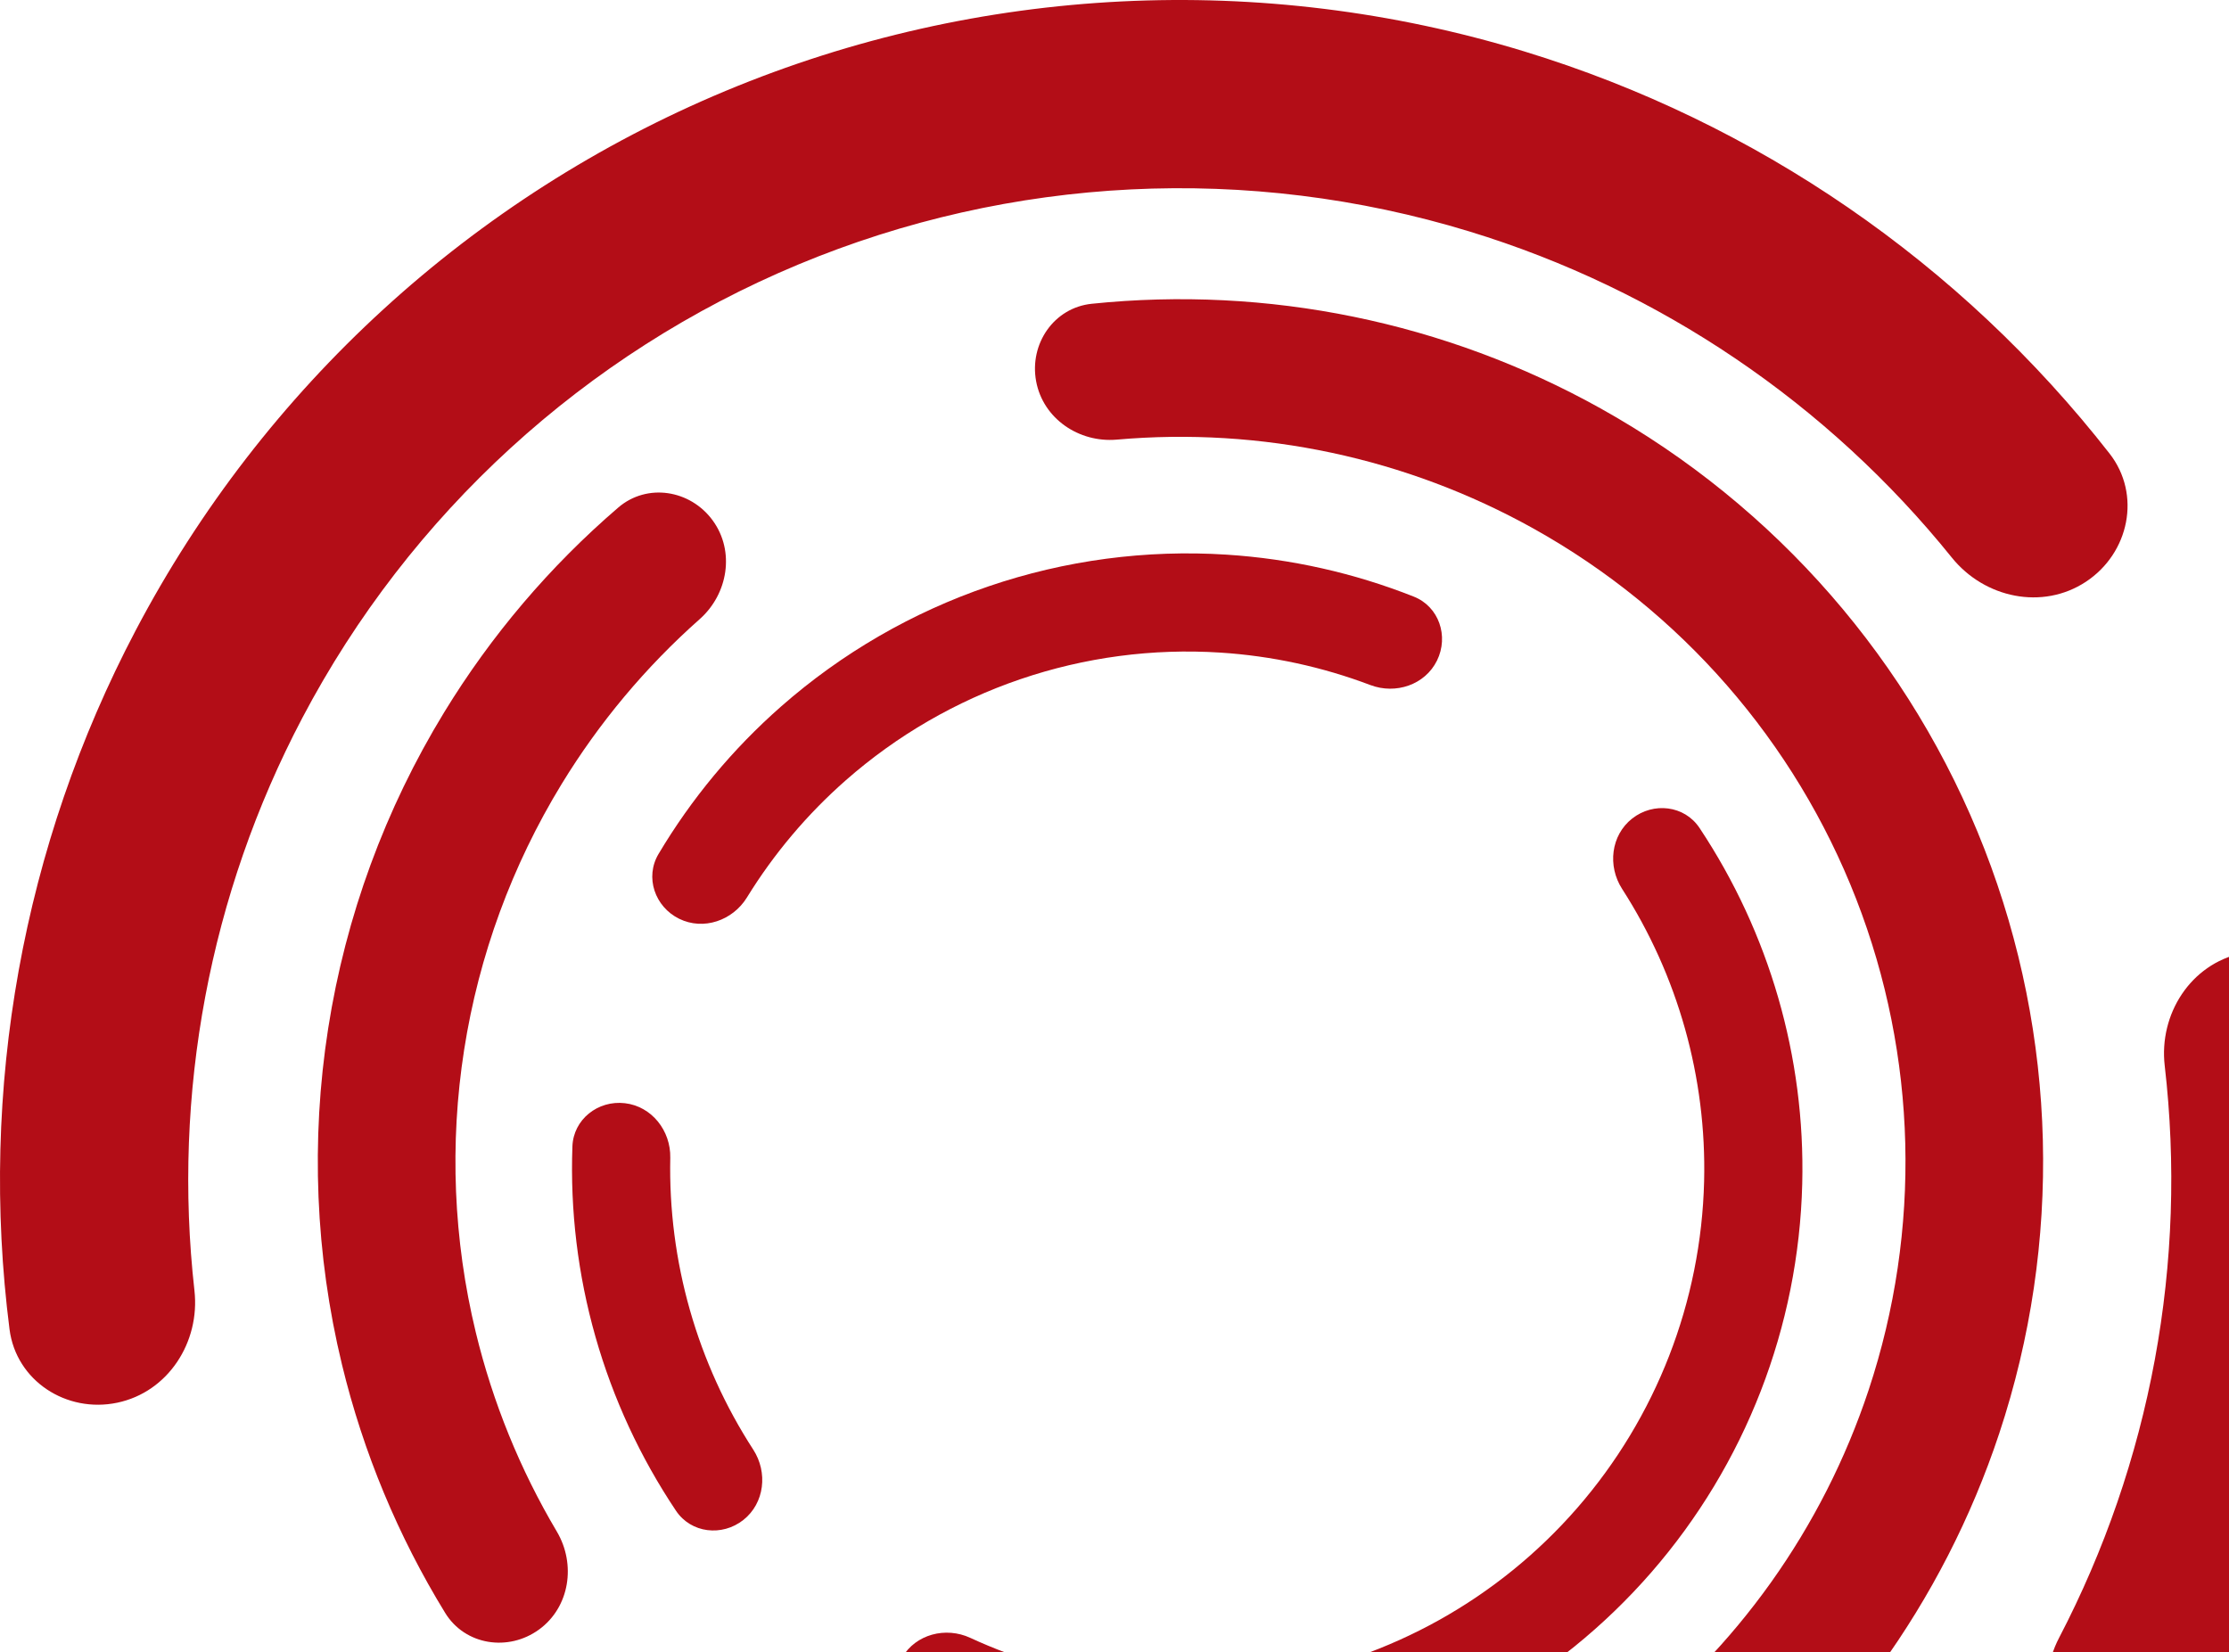
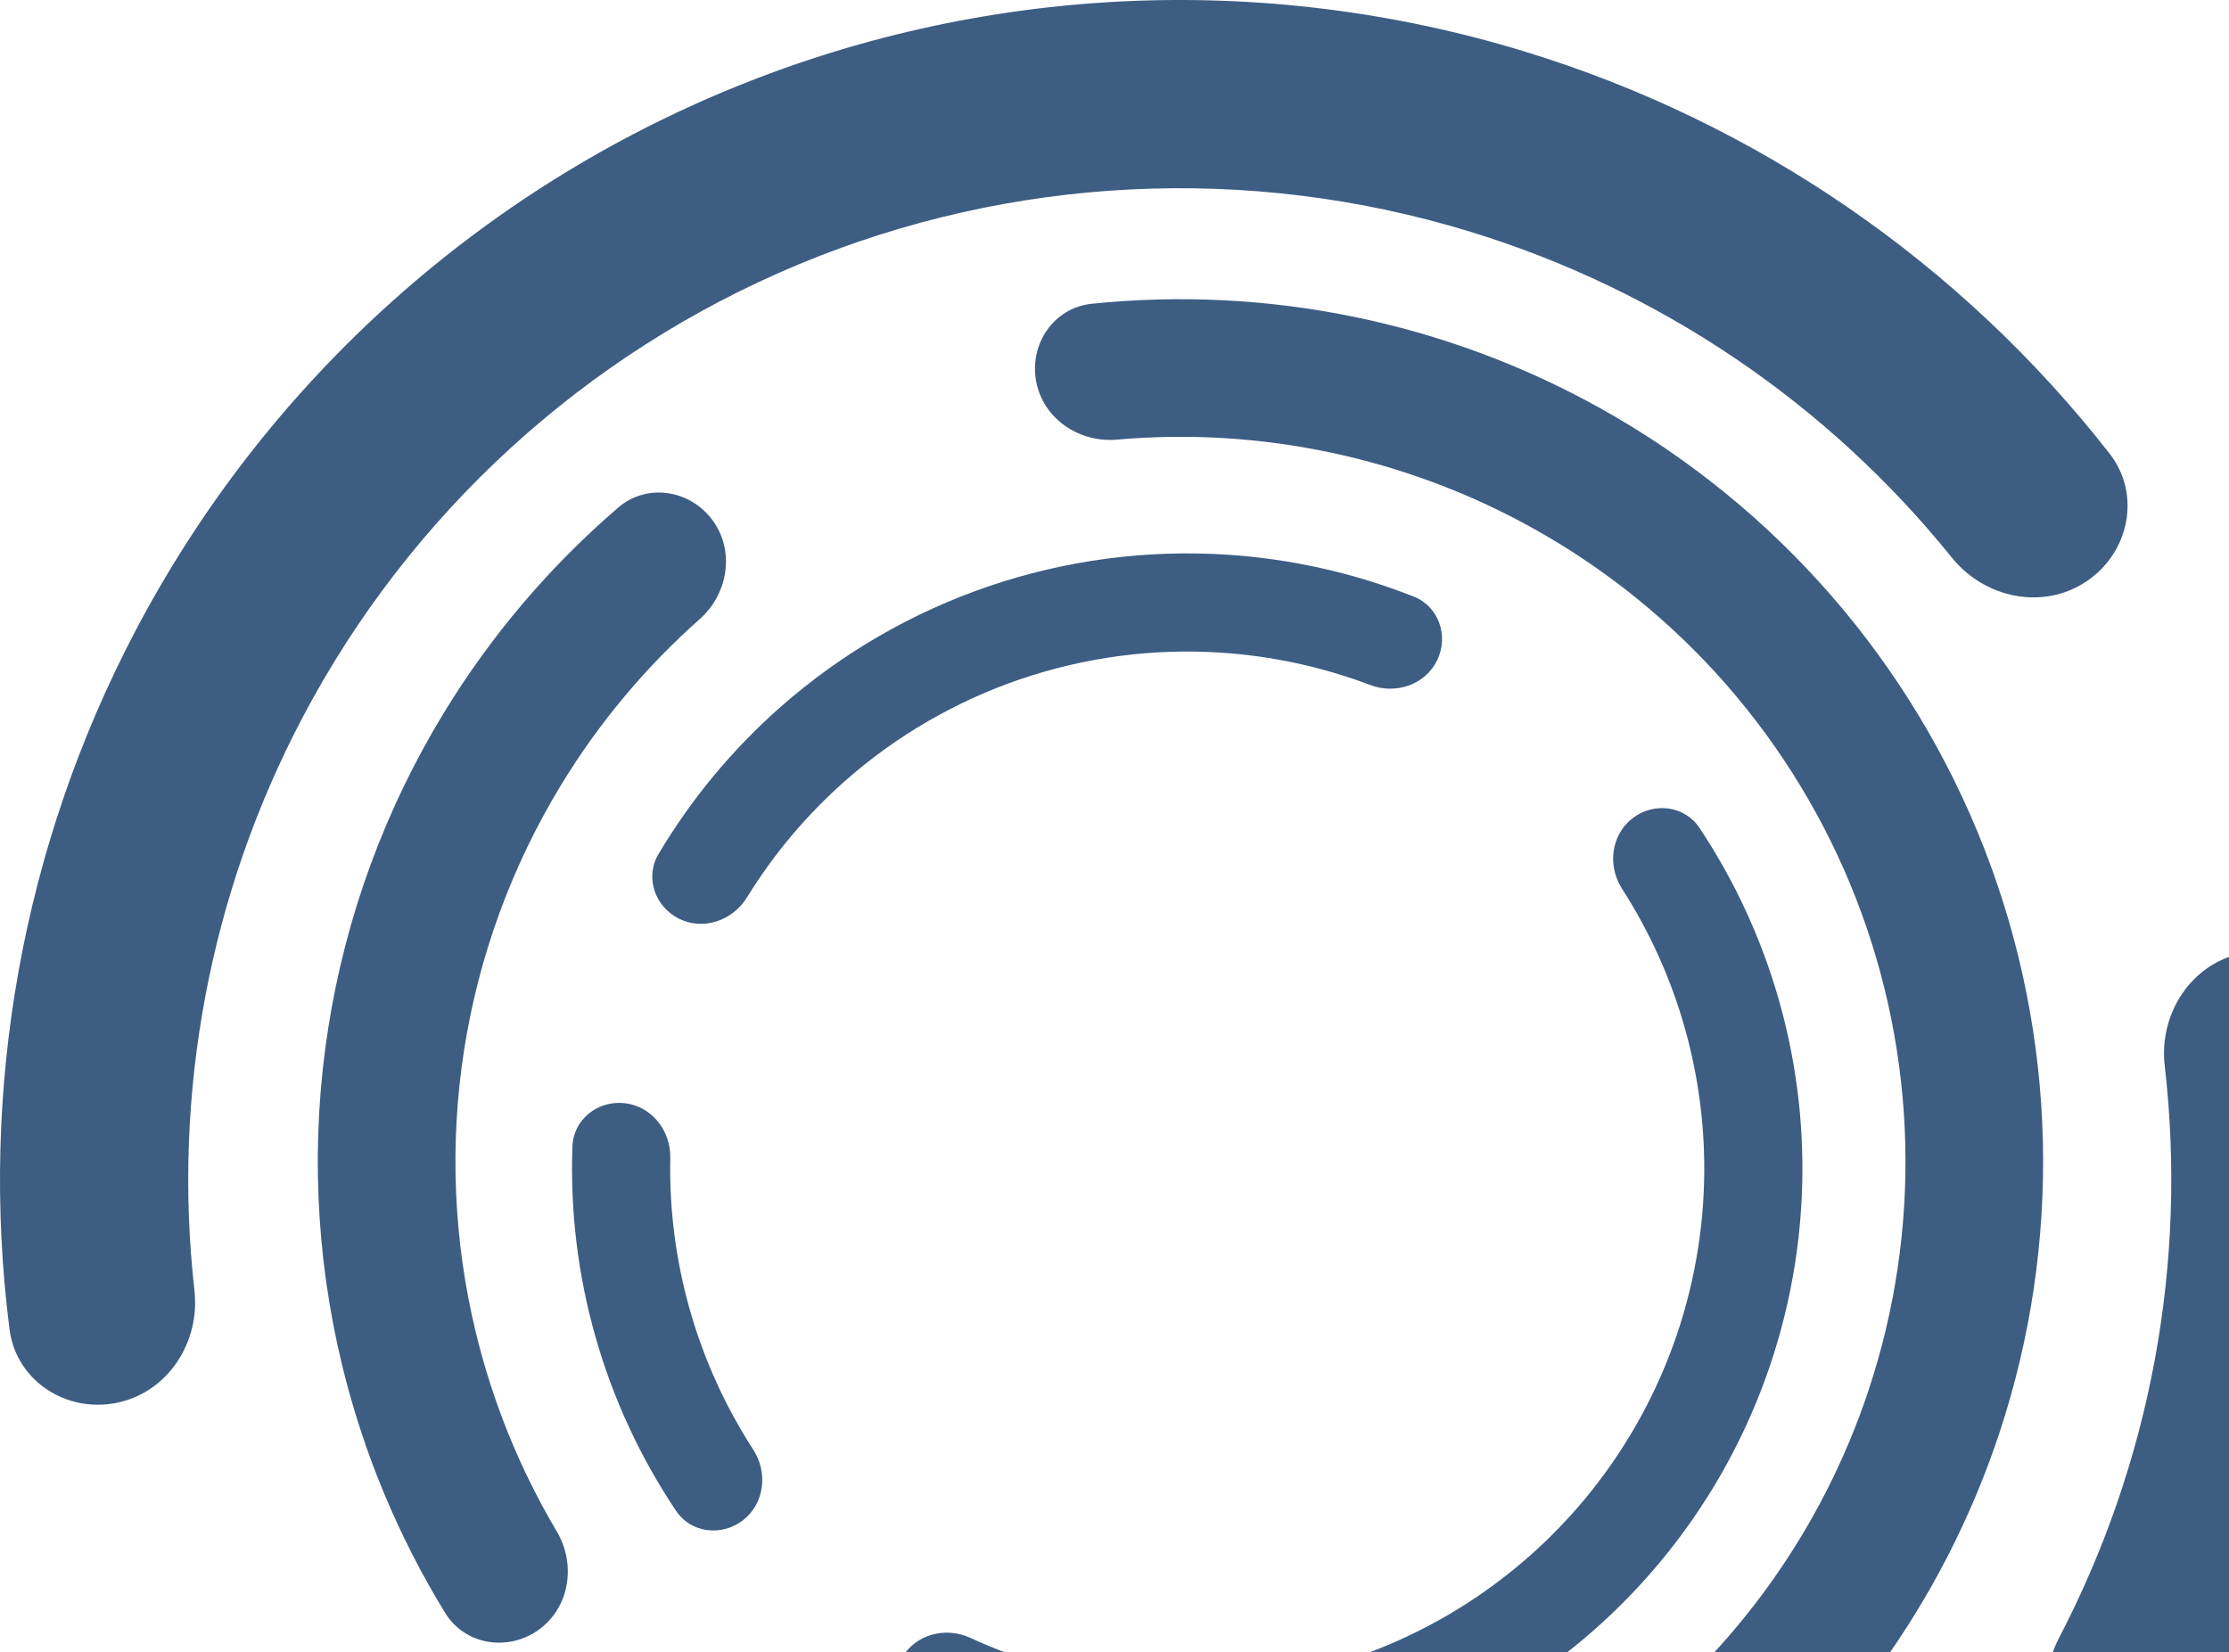
<svg xmlns="http://www.w3.org/2000/svg" width="1093" height="810" viewBox="0 0 1093 810" fill="none">
-   <path d="M1025.15 868.155C1046.54 882.023 1075.29 876.006 1087.41 853.585C1116.12 800.476 1136.38 743.115 1147.38 683.561C1158.38 624.008 1159.94 563.193 1152.1 503.334C1148.78 478.062 1124.07 462.172 1099.15 467.487C1074.22 472.802 1058.55 497.315 1061.48 522.634C1067.03 570.578 1065.41 619.169 1056.62 666.799C1047.82 714.429 1031.97 760.391 1009.67 803.193C997.89 825.795 1003.77 854.287 1025.15 868.155Z" fill="#B30D17" />
-   <path d="M1022.83 285.293C1044.1 271.256 1050.11 242.496 1034.42 222.409C961.494 129.037 861.379 59.988 747.354 25.191C618.567 -14.111 480.103 -7.257 355.827 44.572C231.551 96.401 129.247 189.958 66.547 309.119C11.033 414.622 -10.357 534.343 4.67 651.862C7.902 677.143 32.563 693.114 57.506 687.877C82.45 682.641 98.193 658.175 95.344 632.847C84.497 536.433 102.721 438.581 148.227 352.098C200.924 251.948 286.906 173.318 391.354 129.758C495.802 86.198 612.174 80.438 720.414 113.47C813.883 141.994 896.232 197.902 957.103 273.454C973.094 293.301 1001.56 299.331 1022.83 285.293Z" fill="#B30D17" />
-   <path d="M349.48 255.222C338.498 240.164 317.288 236.76 303.153 248.907C269.672 277.677 240.846 311.559 217.776 349.357C188.835 396.774 169.517 449.426 160.925 504.308C152.333 559.191 154.634 615.228 167.699 669.22C178.113 712.261 195.204 753.331 218.291 790.958C228.037 806.843 249.273 810.085 264.331 799.104C279.389 788.122 282.54 767.084 273.035 751.053C255.036 720.696 241.625 687.772 233.296 653.348C222.316 607.97 220.381 560.873 227.603 514.747C234.824 468.621 251.06 424.37 275.383 384.518C293.835 354.287 316.666 327.038 343.082 303.634C357.031 291.275 360.461 270.28 349.48 255.222Z" fill="#B30D17" />
-   <path d="M785.354 899.712C795.241 915.51 816.159 920.407 831.119 909.292C900.66 857.629 952.899 785.66 980.345 702.919C1011.34 609.467 1008.77 508.129 973.076 416.368C937.378 324.608 870.79 248.175 784.786 200.24C708.641 157.801 621.5 140.055 535.328 148.969C516.79 150.887 504.681 168.632 508.07 186.959C511.458 205.285 529.066 217.224 547.631 215.588C618.301 209.358 689.511 224.403 751.929 259.192C824.211 299.479 880.176 363.718 910.178 440.838C940.18 517.958 942.341 603.128 916.288 681.671C893.789 749.495 851.469 808.708 795.167 851.874C780.377 863.214 775.467 883.913 785.354 899.712Z" fill="#B30D17" />
-   <path d="M306.408 541.002C293.206 539.468 281.159 548.932 280.682 562.214C279.551 593.675 283.351 625.171 291.987 655.547C300.624 685.924 313.962 714.707 331.476 740.867C338.869 751.912 354.094 753.622 364.514 745.372C374.934 737.121 376.585 722.041 369.359 710.886C355.676 689.762 345.19 666.679 338.283 642.385C331.376 618.09 328.15 592.943 328.672 567.78C328.948 554.493 319.61 542.536 306.408 541.002Z" fill="#B30D17" />
-   <path d="M704.644 323.927C710.509 312 705.622 297.48 693.266 292.585C663.997 280.99 633.047 274.029 601.532 272.001C561.998 269.456 522.35 274.724 484.851 287.502C447.353 300.281 412.739 320.32 382.985 346.475C359.266 367.326 339.006 391.737 322.908 418.792C316.112 430.214 321.109 444.696 333.036 450.56C344.963 456.425 359.29 451.436 366.259 440.118C379.454 418.687 395.792 399.3 414.762 382.624C439.769 360.641 468.86 343.799 500.376 333.06C531.892 322.32 565.214 317.893 598.44 320.032C623.646 321.654 648.422 327.03 671.959 335.944C684.388 340.652 698.78 335.854 704.644 323.927Z" fill="#B30D17" />
-   <path d="M442.328 812.865C435.634 824.346 439.48 839.176 451.459 844.935C507.14 871.703 569.902 880.812 631.241 870.697C700.522 859.272 763.647 824.038 809.737 771.067C855.828 718.096 881.997 650.706 883.734 580.511C885.272 518.363 867.573 457.463 833.365 406.017C826.006 394.949 810.786 393.19 800.34 401.408C789.894 409.625 788.197 424.701 795.387 435.879C822.76 478.429 836.879 528.376 835.619 579.321C834.158 638.316 812.165 694.954 773.428 739.474C734.691 783.993 681.637 813.606 623.41 823.208C573.129 831.5 521.71 824.421 475.784 803.193C463.72 797.617 449.023 801.383 442.328 812.865Z" fill="#B30D17" />
+   <path d="M1025.15 868.155C1046.54 882.023 1075.29 876.006 1087.41 853.585C1116.12 800.476 1136.38 743.115 1147.38 683.561C1158.38 624.008 1159.94 563.193 1152.1 503.334C1148.78 478.062 1124.07 462.172 1099.15 467.487C1074.22 472.802 1058.55 497.315 1061.48 522.634C1067.03 570.578 1065.41 619.169 1056.62 666.799C1047.82 714.429 1031.97 760.391 1009.67 803.193C997.89 825.795 1003.77 854.287 1025.15 868.155Z" fill="#3D5D83" />
+   <path d="M1022.83 285.293C1044.1 271.256 1050.11 242.496 1034.42 222.409C961.494 129.037 861.379 59.988 747.354 25.191C618.567 -14.111 480.103 -7.257 355.827 44.572C231.551 96.401 129.247 189.958 66.547 309.119C11.033 414.622 -10.357 534.343 4.67 651.862C7.902 677.143 32.563 693.114 57.506 687.877C82.45 682.641 98.193 658.175 95.344 632.847C84.497 536.433 102.721 438.581 148.227 352.098C200.924 251.948 286.906 173.318 391.354 129.758C495.802 86.198 612.174 80.438 720.414 113.47C813.883 141.994 896.232 197.902 957.103 273.454C973.094 293.301 1001.56 299.331 1022.83 285.293Z" fill="#3D5D83" />
+   <path d="M349.48 255.222C338.498 240.164 317.288 236.76 303.153 248.907C269.672 277.677 240.846 311.559 217.776 349.357C188.835 396.774 169.517 449.426 160.925 504.308C152.333 559.191 154.634 615.228 167.699 669.22C178.113 712.261 195.204 753.331 218.291 790.958C228.037 806.843 249.273 810.085 264.331 799.104C279.389 788.122 282.54 767.084 273.035 751.053C255.036 720.696 241.625 687.772 233.296 653.348C222.316 607.97 220.381 560.873 227.603 514.747C234.824 468.621 251.06 424.37 275.383 384.518C293.835 354.287 316.666 327.038 343.082 303.634C357.031 291.275 360.461 270.28 349.48 255.222Z" fill="#3D5D83" />
+   <path d="M785.354 899.712C795.241 915.51 816.159 920.407 831.119 909.292C900.66 857.629 952.899 785.66 980.345 702.919C1011.34 609.467 1008.77 508.129 973.076 416.368C937.378 324.608 870.79 248.175 784.786 200.24C708.641 157.801 621.5 140.055 535.328 148.969C516.79 150.887 504.681 168.632 508.07 186.959C511.458 205.285 529.066 217.224 547.631 215.588C618.301 209.358 689.511 224.403 751.929 259.192C824.211 299.479 880.176 363.718 910.178 440.838C940.18 517.958 942.341 603.128 916.288 681.671C893.789 749.495 851.469 808.708 795.167 851.874C780.377 863.214 775.467 883.913 785.354 899.712Z" fill="#3D5D83" />
+   <path d="M306.408 541.002C293.206 539.468 281.159 548.932 280.682 562.214C279.551 593.675 283.351 625.171 291.987 655.547C300.624 685.924 313.962 714.707 331.476 740.867C338.869 751.912 354.094 753.622 364.514 745.372C374.934 737.121 376.585 722.041 369.359 710.886C355.676 689.762 345.19 666.679 338.283 642.385C331.376 618.09 328.15 592.943 328.672 567.78C328.948 554.493 319.61 542.536 306.408 541.002Z" fill="#3D5D83" />
+   <path d="M704.644 323.927C710.509 312 705.622 297.48 693.266 292.585C663.997 280.99 633.047 274.029 601.532 272.001C561.998 269.456 522.35 274.724 484.851 287.502C447.353 300.281 412.739 320.32 382.985 346.475C359.266 367.326 339.006 391.737 322.908 418.792C316.112 430.214 321.109 444.696 333.036 450.56C344.963 456.425 359.29 451.436 366.259 440.118C379.454 418.687 395.792 399.3 414.762 382.624C439.769 360.641 468.86 343.799 500.376 333.06C531.892 322.32 565.214 317.893 598.44 320.032C623.646 321.654 648.422 327.03 671.959 335.944C684.388 340.652 698.78 335.854 704.644 323.927Z" fill="#3D5D83" />
+   <path d="M442.328 812.865C435.634 824.346 439.48 839.176 451.459 844.935C507.14 871.703 569.902 880.812 631.241 870.697C700.522 859.272 763.647 824.038 809.737 771.067C855.828 718.096 881.997 650.706 883.734 580.511C885.272 518.363 867.573 457.463 833.365 406.017C826.006 394.949 810.786 393.19 800.34 401.408C789.894 409.625 788.197 424.701 795.387 435.879C822.76 478.429 836.879 528.376 835.619 579.321C834.158 638.316 812.165 694.954 773.428 739.474C734.691 783.993 681.637 813.606 623.41 823.208C573.129 831.5 521.71 824.421 475.784 803.193C463.72 797.617 449.023 801.383 442.328 812.865Z" fill="#3D5D83" />
</svg>
